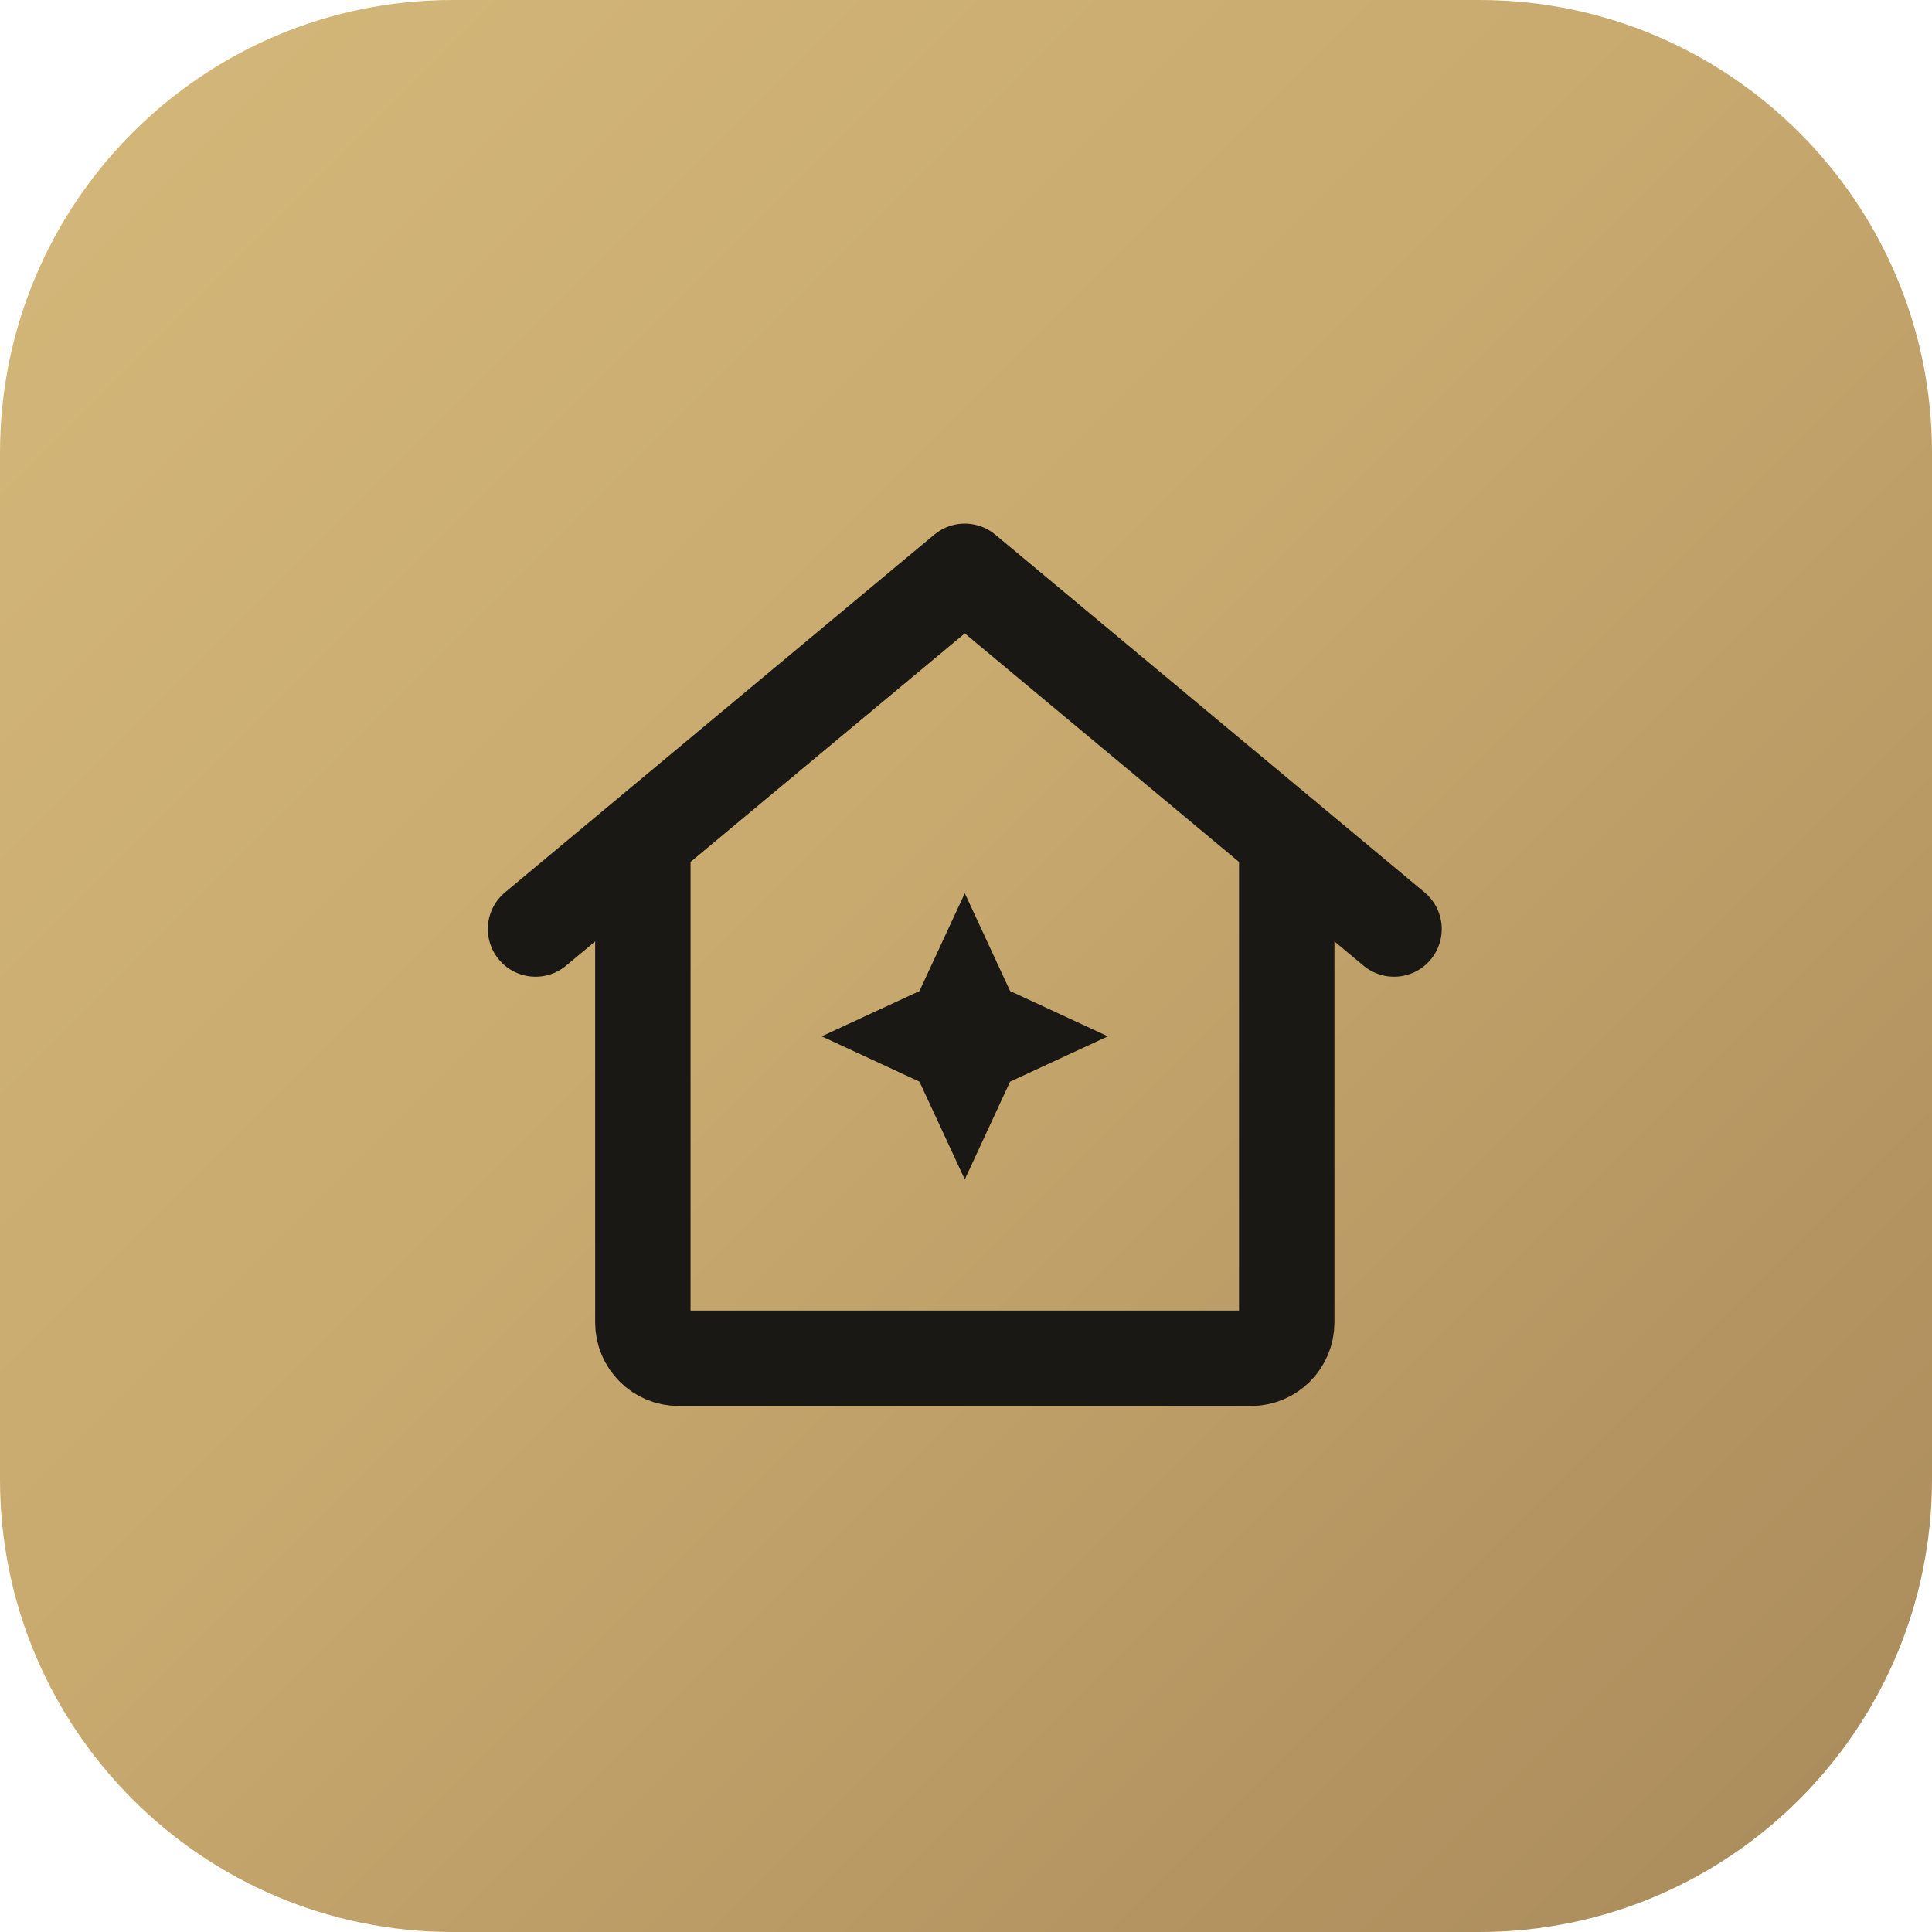
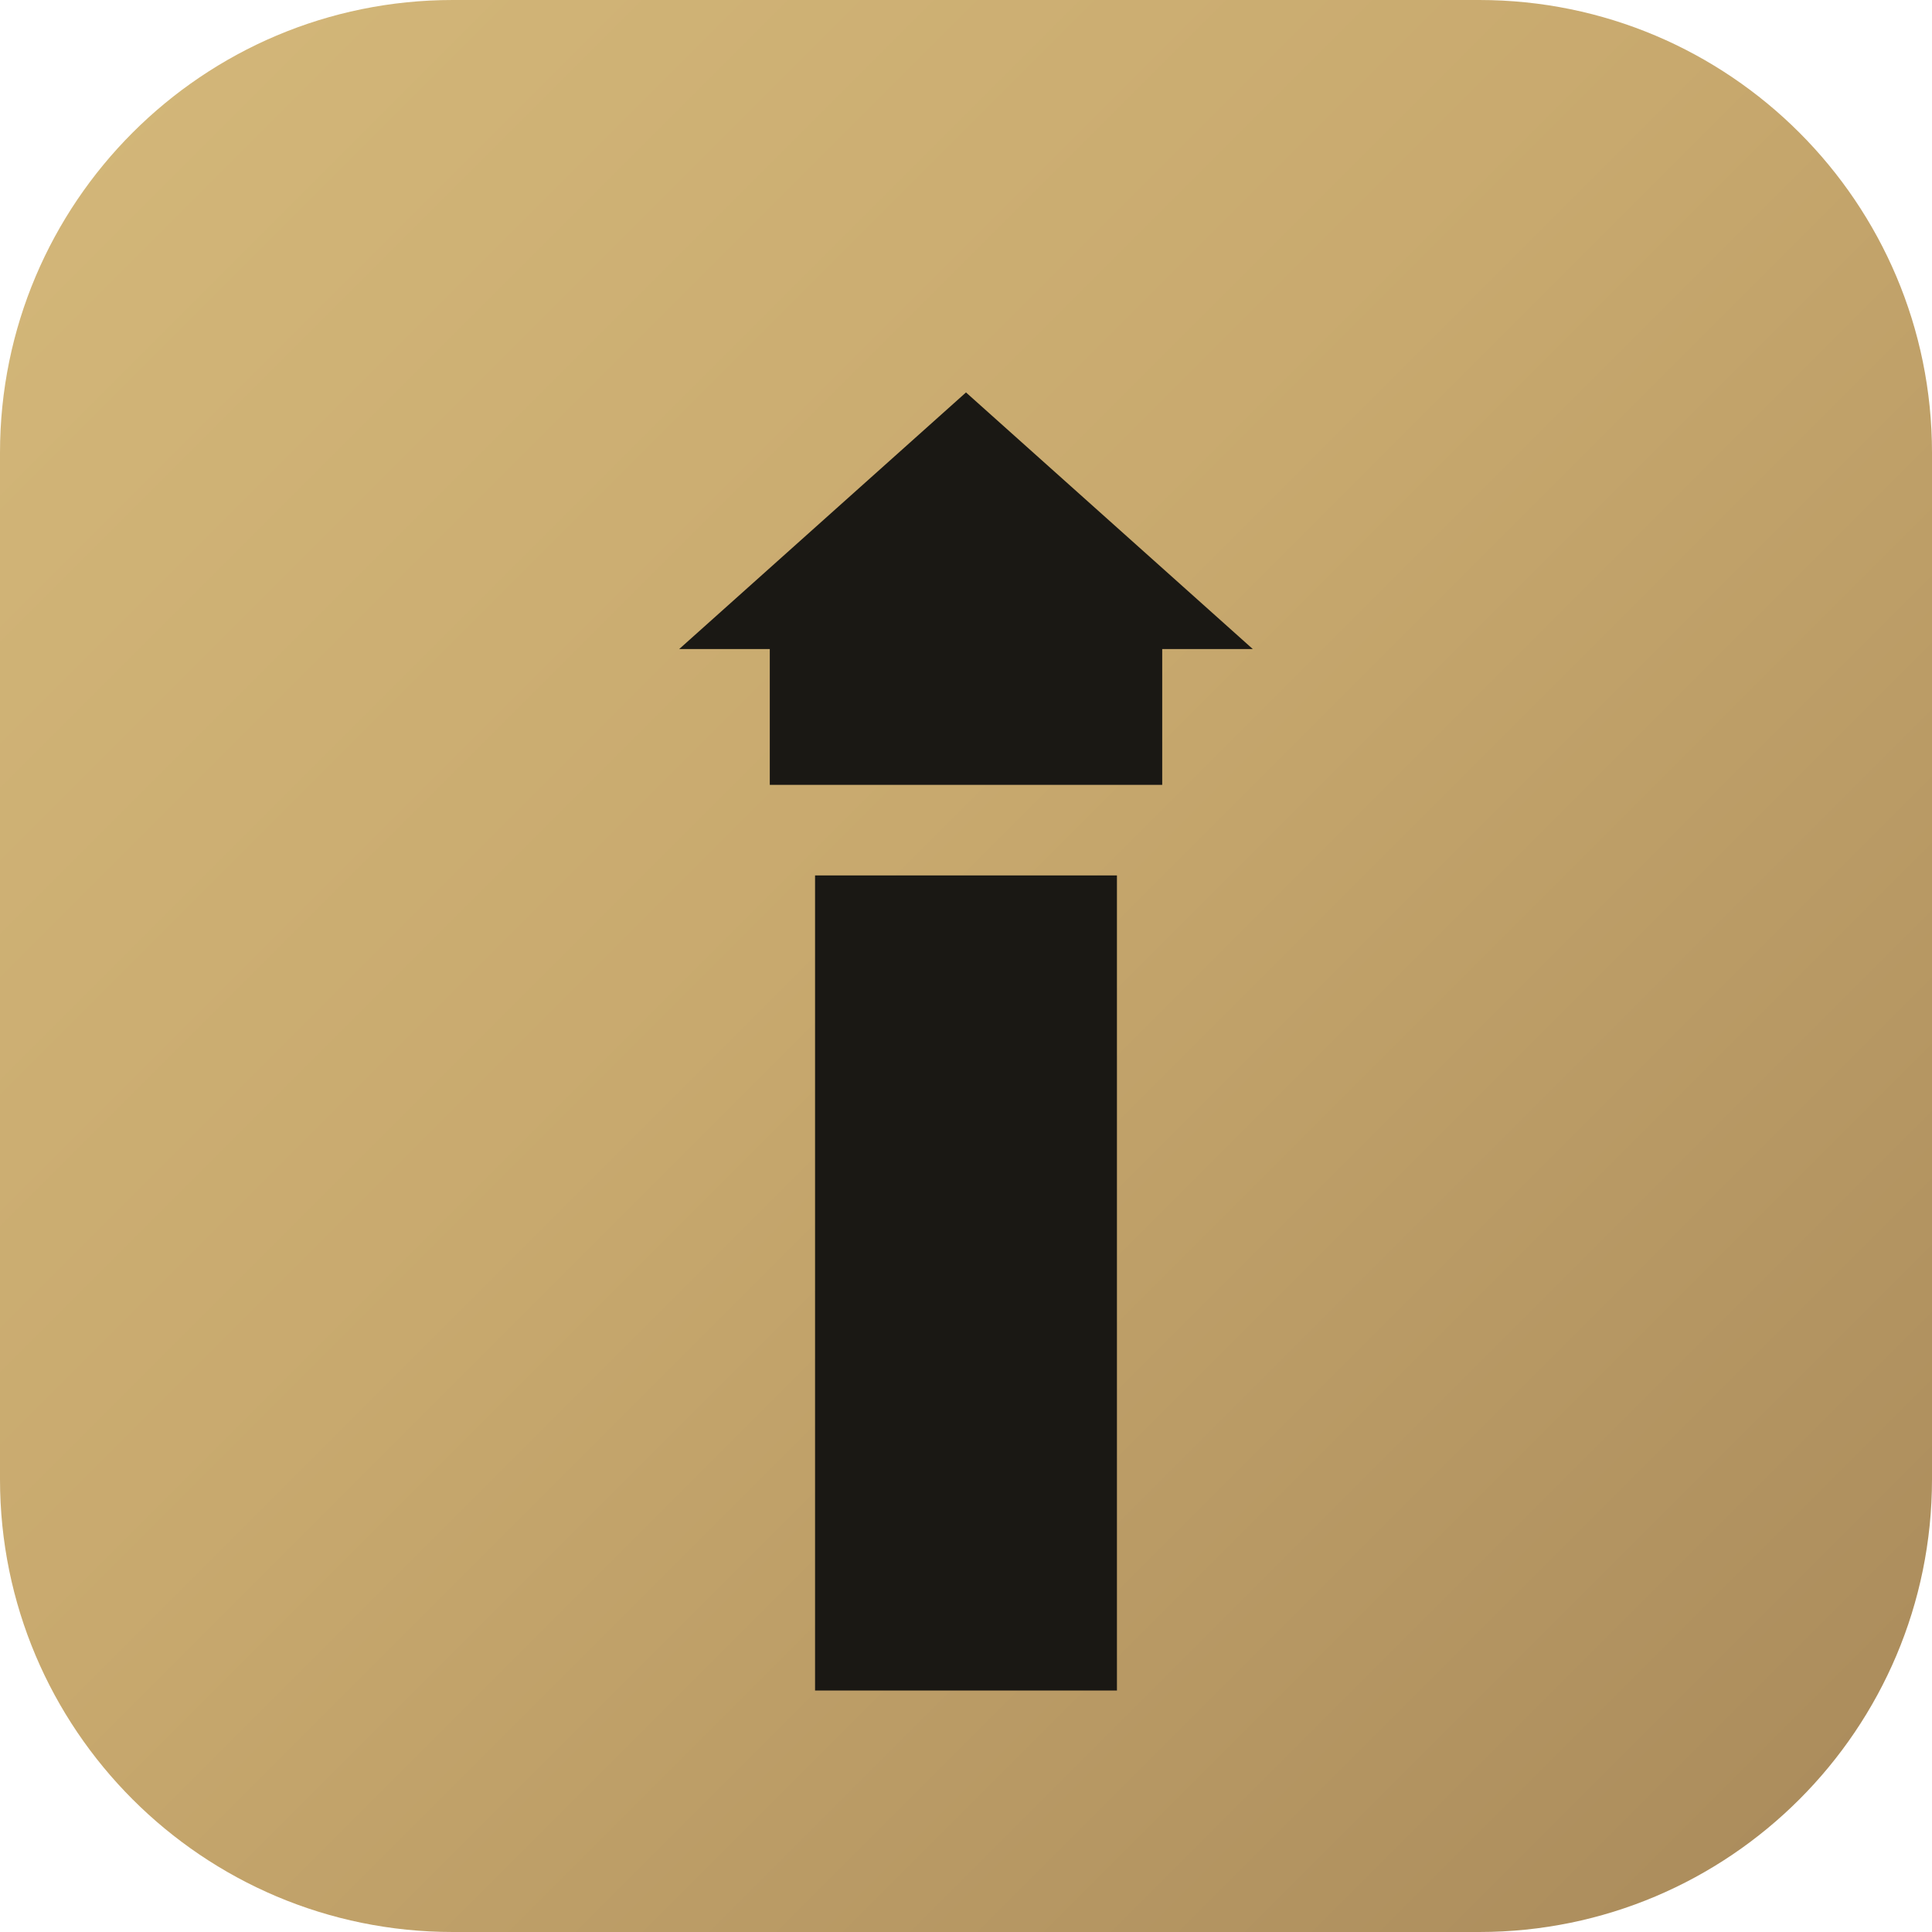
<svg xmlns="http://www.w3.org/2000/svg" viewBox="0 0 64 64">
  <defs>
    <linearGradient id="g" x1="0" y1="0" x2="1" y2="1">
      <stop offset="0" stop-color="#d4b87a" />
      <stop offset="0.45" stop-color="#c8a96e" />
      <stop offset="1" stop-color="#a8895a" />
    </linearGradient>
  </defs>
  <rect width="64" height="64" rx="15" fill="url(#g)" />
-   <g transform="translate(13 13) scale(1.58)" fill="none" stroke="#1a1814" stroke-width="2" stroke-linecap="round" stroke-linejoin="round">
-     <path d="M3 11.25L12 3.75l9 7.5" />
-     <path d="M5.25 9.75v9.75c0 .414.336.75.75.75h12c.414 0 .75-.336.75-.75V9.75" />
-     <path d="M12 10.5l.95 2.05 2.05.95-2.05.95-.95 2.05-.95-2.05-2.05-.95 2.05-.95z" fill="#1a1814" stroke="none" />
-   </g>
+   <path fill="#1a1814" d="M32 13 L41.5 21.5 H22.5 Z M25.5 21.5 H38.5 V26 H25.5 Z M27 29 H37 V56 H27 Z" />
</svg>
